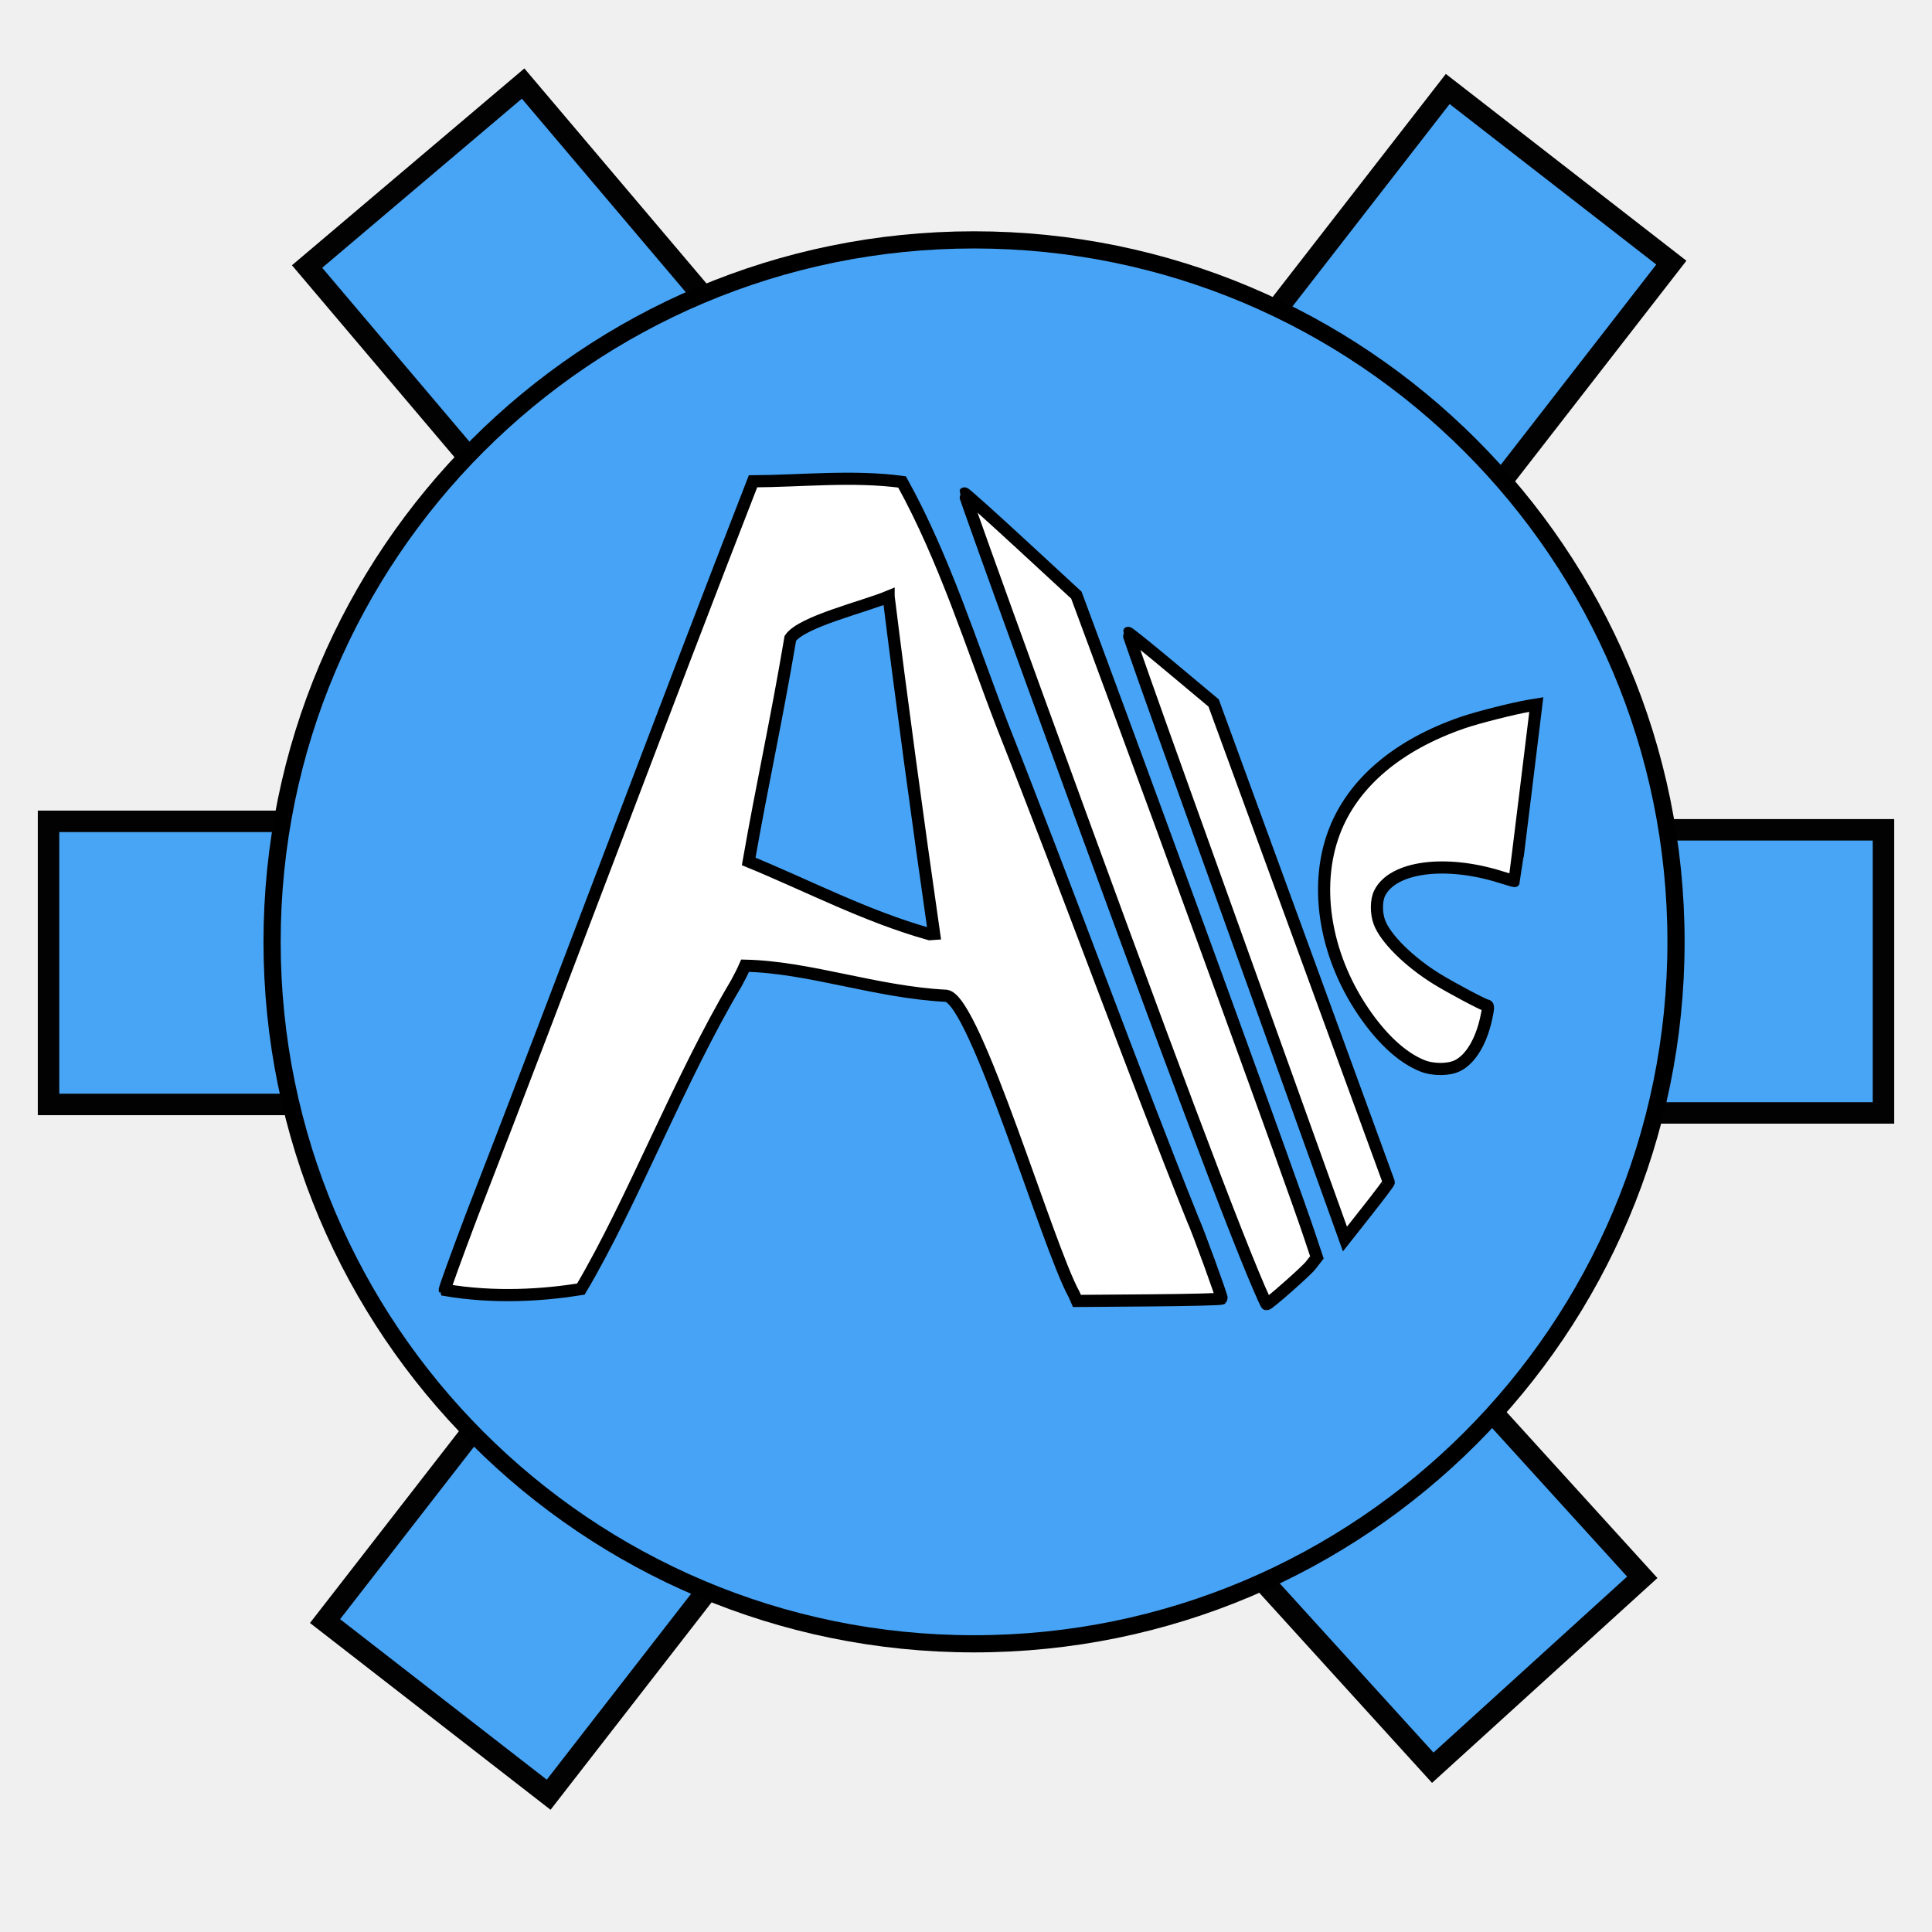
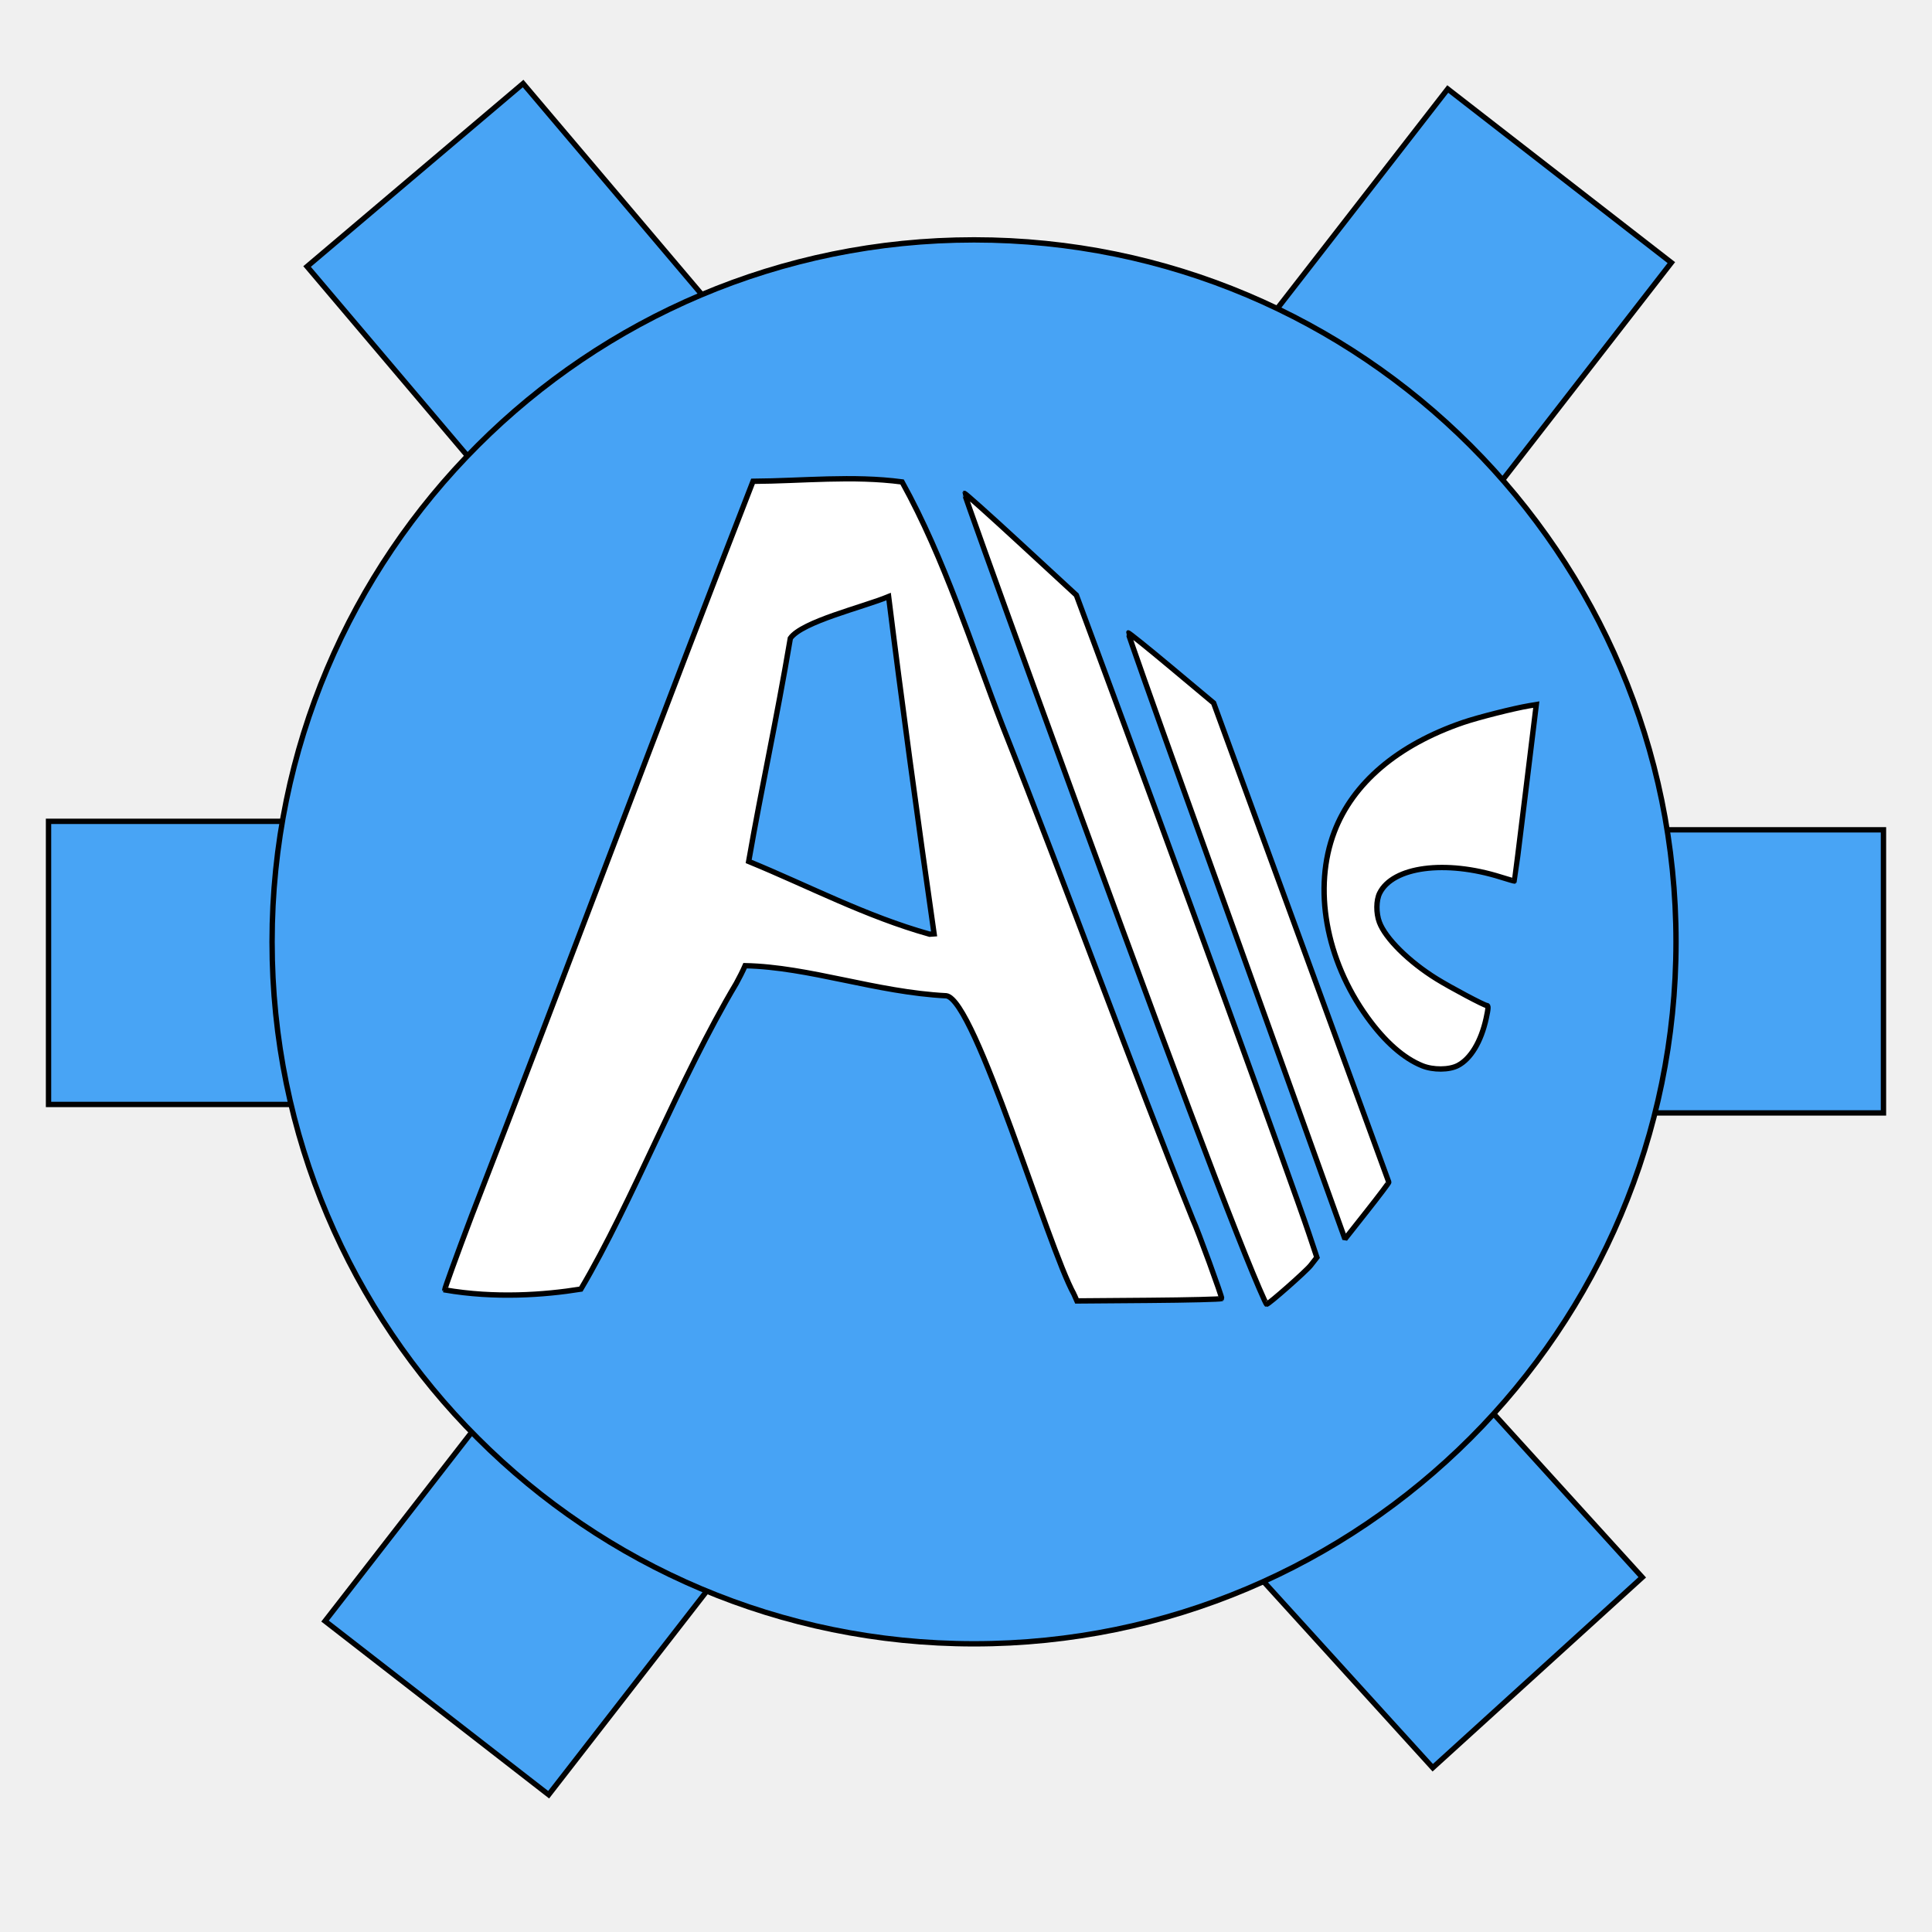
- <svg xmlns="http://www.w3.org/2000/svg" xmlns:ns1="http://www.openswatchbook.org/uri/2009/osb" width="180" height="180" viewBox="0 0 180 180" id="svg2" version="1.1">
-   <defs id="defs4">
-     <linearGradient id="linearGradient7821">
-       <stop style="stop-color:#47a3f5;stop-opacity:1" offset="0" id="stop7823" />
-     </linearGradient>
-     <linearGradient id="linearGradient5639" ns1:paint="solid">
-       <stop style="stop-color:#47a3f5;stop-opacity:1;" offset="0" id="stop5641" />
-     </linearGradient>
-   </defs>
-   <g id="layer1" transform="translate(0,-872.3622)">
-     <text xml:space="preserve" style="font-style:normal;font-weight:normal;font-size:40px;line-height:125%;font-family:sans-serif;letter-spacing:0px;word-spacing:0px;fill:#000000;fill-opacity:1;stroke:none;stroke-width:1px;stroke-linecap:butt;stroke-linejoin:miter;stroke-opacity:1" x="-97.227" y="952.66" id="text4331">
-       <tspan id="tspan4333" x="-97.227" y="952.66" />
-     </text>
-     <flowRoot xml:space="preserve" id="flowRoot4343" style="fill:black;stroke:none;stroke-opacity:1;stroke-width:1px;stroke-linejoin:miter;stroke-linecap:butt;fill-opacity:1;font-family:sans-serif;font-style:normal;font-weight:normal;font-size:40px;line-height:125%;letter-spacing:0px;word-spacing:0px">
-       <flowRegion id="flowRegion4345">
-         <rect id="rect4347" width="89.095" height="46.669" x="-116.319" y="-37.789" />
-       </flowRegion>
-       <flowPara id="flowPara4349" />
-     </flowRoot>
-     <flowRoot xml:space="preserve" id="flowRoot4355" style="fill:black;stroke:none;stroke-opacity:1;stroke-width:1px;stroke-linejoin:miter;stroke-linecap:butt;fill-opacity:1;font-family:sans-serif;font-style:normal;font-weight:normal;font-size:40px;line-height:125%;letter-spacing:0px;word-spacing:0px">
-       <flowRegion id="flowRegion4357">
-         <rect id="rect4359" width="66.468" height="63.64" x="-103.238" y="83.126" />
-       </flowRegion>
-       <flowPara id="flowPara4361" />
-     </flowRoot>
-     <rect style="opacity:0.99;fill:#47a3f5;fill-opacity:1;fill-rule:nonzero;stroke:#000000;stroke-width:2;stroke-linejoin:miter;stroke-miterlimit:4;stroke-dasharray:none;stroke-opacity:1" id="rect4443" width="31.957" height="26.377" x="4.522" y="948.884" />
-     <rect style="opacity:0.99;fill:#47a3f5;fill-opacity:1;fill-rule:nonzero;stroke:#000000;stroke-width:2;stroke-linejoin:miter;stroke-miterlimit:4;stroke-dasharray:none;stroke-opacity:1" id="rect4443-7" width="31.957" height="26.377" x="612.862" y="-673.017" transform="matrix(-0.6132986,0.7898511,-0.7898511,-0.6132986,0,0)" />
-     <rect style="opacity:0.99;fill:#47a3f5;fill-opacity:1;fill-rule:nonzero;stroke:#000000;stroke-width:2;stroke-linejoin:miter;stroke-miterlimit:4;stroke-dasharray:none;stroke-opacity:1" id="rect4443-5" width="31.957" height="26.377" x="143.522" y="949.674" />
-     <rect style="opacity:0.99;fill:#47a3f5;fill-opacity:1;fill-rule:nonzero;stroke:#000000;stroke-width:2;stroke-linejoin:miter;stroke-miterlimit:4;stroke-dasharray:none;stroke-opacity:1" id="rect4443-7-0" width="31.957" height="26.377" x="825.298" y="572.304" transform="matrix(0.672546,0.7400554,-0.7400554,0.672546,0,0)" />
-     <rect style="opacity:0.99;fill:#47a3f5;fill-opacity:1;fill-rule:nonzero;stroke:#000000;stroke-width:2;stroke-linejoin:miter;stroke-miterlimit:4;stroke-dasharray:none;stroke-opacity:1" id="rect4443-7-6" width="31.957" height="26.377" x="703.131" y="531.638" transform="matrix(0.6462894,0.7630924,-0.7630924,0.6462894,0,0)" />
-     <rect style="opacity:0.99;fill:#47a3f5;fill-opacity:1;fill-rule:nonzero;stroke:#000000;stroke-width:2;stroke-linejoin:miter;stroke-miterlimit:4;stroke-dasharray:none;stroke-opacity:1" id="rect4443-7-1" width="31.957" height="26.377" x="757.8" y="-677.943" transform="matrix(-0.6132986,0.7898511,-0.7898511,-0.6132986,0,0)" />
-     <circle style="opacity:1;fill:#47a3f5;fill-opacity:1;fill-rule:nonzero;stroke:#000000;stroke-width:1.6;stroke-linejoin:miter;stroke-miterlimit:4;stroke-dasharray:none;stroke-opacity:1" id="path4441" cx="90.75" cy="960.112" r="65.4" />
-     <path id="path5667" style="fill:#ffffff;fill-opacity:1;fill-rule:nonzero;stroke:#000000;stroke-width:1.132;stroke-miterlimit:4;stroke-dasharray:none;stroke-opacity:1" d="m 132.508,971.657 c -1.733,-0.699 -3.488,-2.247 -5.131,-4.527 -3.869,-5.369 -5.051,-12.033 -3.064,-17.264 1.73,-4.555 5.915,-8.109 12.005,-10.195 1.369,-0.469 4.738,-1.321 6.146,-1.555 l 0.669,-0.111 -1.003,8.206 c -0.552,4.513 -1.014,8.219 -1.026,8.234 -0.013,0.016 -0.586,-0.149 -1.273,-0.366 -5.166,-1.629 -10.066,-0.98 -11.291,1.495 -0.329,0.665 -0.342,1.848 -0.028,2.699 0.56,1.518 2.757,3.694 5.345,5.294 1.335,0.826 4.436,2.471 4.655,2.471 0.17,0 0.16,0.254 -0.048,1.202 -0.475,2.164 -1.441,3.773 -2.639,4.393 -0.818,0.423 -2.299,0.434 -3.317,0.024 z m -12.069,2.585 c -2.677,-7.456 -7.233,-20.144 -10.125,-28.195 -2.892,-8.051 -5.232,-14.674 -5.201,-14.718 0.031,-0.043 1.835,1.407 4.007,3.224 l 3.95,3.303 8.149,22.276 c 4.482,12.252 8.159,22.319 8.171,22.371 0.012,0.052 -0.902,1.265 -2.031,2.695 l -2.053,2.601 -4.867,-13.557 z m -2.628,19.262 c -2.345,-5.104 -9.187,-23.295 -21.347,-56.752 -3.665,-10.083 -6.636,-18.371 -6.602,-18.418 0.034,-0.046 2.392,2.067 5.241,4.695 l 5.18,4.78 1.728,4.662 c 7.199,19.414 18.387,50.175 19.938,54.816 l 0.743,2.224 -0.577,0.741 c -0.425,0.546 -3.914,3.624 -4.108,3.624 -0.014,0 -0.103,-0.167 -0.197,-0.371 z M 100.059,992.939 c -2.458,-4.434 -9.18,-27.392 -11.886,-27.8 -6.577,-0.336 -12.766,-2.678 -18.753,-2.805 -0.249,0.573 -0.537,1.12 -0.822,1.647 -5.312,8.923 -9.649,20.316 -14.48,28.485 -3.433,0.552 -8.013,0.879 -12.681,0.075 -0.04,-0.054 1.089,-3.168 2.507,-6.918 8.827,-22.752 18.066,-47.525 26.213,-68.419 4.608,-0.028 9.296,-0.554 13.886,0.059 3.969,7.174 6.499,15.316 9.356,22.716 6.288,15.891 12.104,31.999 17.728,45.991 0.461,0.988 2.76,7.286 2.693,7.378 -0.046,0.064 -3.099,0.14 -6.784,0.168 l -6.7,0.052 -0.277,-0.629 z M 82.79,927.943 c -2.352,0.979 -8.06,2.324 -9.156,3.886 -1.333,7.876 -2.614,13.555 -3.881,20.79 5.554,2.279 10.931,5.119 16.859,6.78 l 0.417,-0.03 c -1.508,-10.47 -3.107,-22.279 -4.239,-31.425 z" />
+ <svg xmlns="http://www.w3.org/2000/svg" version="1.1" width="180" height="180">
+   <g id="Layer1" name="Layer 1" opacity="1">
+     <g id="Shape1">
+       <path id="shapePath1" d="M-116.319,-910.151 L-27.224,-910.151 L-27.224,-863.482 L-116.319,-863.482 L-116.319,-910.151 Z" style="stroke:none;fill-rule:evenodd;fill:#000000;fill-opacity:1;" />
+     </g>
+     <g id="Shape2">
+       <path id="shapePath2" d="M-103.238,-789.236 L-36.77,-789.236 L-36.77,-725.596 L-103.238,-725.596 L-103.238,-789.236 Z" style="stroke:none;fill-rule:evenodd;fill:#000000;fill-opacity:1;" />
+     </g>
+     <g id="Shape3">
+       <path id="shapePath3" d="M4.522,76.522 L36.478,76.522 L36.478,102.899 L4.522,102.899 L4.522,76.522 Z" style="stroke:#000000;stroke-opacity:0.992;stroke-width:0.5;stroke-linejoin:;stroke-miterlimit:2;stroke-linecap:butt;fill-rule:evenodd;fill:#47a3f5;fill-opacity:0.992;" />
+     </g>
+     <g id="Shape4">
+       <path id="shapePath4" d="M155.716,24.468 L136.117,49.709 L115.284,33.532 L134.883,8.291 L155.716,24.468 Z" style="stroke:#000000;stroke-opacity:0.992;stroke-width:0.5;stroke-linejoin:;stroke-miterlimit:2;stroke-linecap:butt;fill-rule:evenodd;fill:#47a3f5;fill-opacity:0.992;" />
+     </g>
+     <g id="Shape5">
+       <path id="shapePath5" d="M143.522,77.312 L175.478,77.312 L175.478,103.688 L143.522,103.688 L143.522,77.312 Z" style="stroke:#000000;stroke-opacity:0.992;stroke-width:0.5;stroke-linejoin:;stroke-miterlimit:2;stroke-linecap:butt;fill-rule:evenodd;fill:#47a3f5;fill-opacity:0.992;" />
+     </g>
+     <g id="Shape6">
+       <path id="shapePath6" d="M131.514,123.305 L153.006,146.955 L133.486,164.695 L111.994,141.045 L131.514,123.305 Z" style="stroke:#000000;stroke-opacity:0.992;stroke-width:0.5;stroke-linejoin:;stroke-miterlimit:2;stroke-linecap:butt;fill-rule:evenodd;fill:#47a3f5;fill-opacity:0.992;" />
+     </g>
+     <g id="Shape7">
+       <path id="shapePath7" d="M48.737,7.784 L69.391,32.169 L49.263,49.216 L28.609,24.831 L48.737,7.784 Z" style="stroke:#000000;stroke-opacity:0.992;stroke-width:0.5;stroke-linejoin:;stroke-miterlimit:2;stroke-linecap:butt;fill-rule:evenodd;fill:#47a3f5;fill-opacity:0.992;" />
+     </g>
+     <g id="Shape8">
+       <path id="shapePath8" d="M70.716,141.968 L51.117,167.209 L30.284,151.032 L49.883,125.791 L70.716,141.968 Z" style="stroke:#000000;stroke-opacity:0.992;stroke-width:0.5;stroke-linejoin:;stroke-miterlimit:2;stroke-linecap:butt;fill-rule:evenodd;fill:#47a3f5;fill-opacity:0.992;" />
+     </g>
+     <g id="Shape9">
+       <path id="shapePath9" d="M156.15,87.75 C156.15,123.87 126.87,153.15 90.75,153.15 C54.63,153.15 25.349,123.87 25.349,87.75 C25.349,51.63 54.63,22.349 90.75,22.349 C126.87,22.349 156.15,51.63 156.15,87.75 Z" style="stroke:#000000;stroke-opacity:1;stroke-width:0.5;stroke-linejoin:;stroke-miterlimit:2;stroke-linecap:butt;fill-rule:evenodd;fill:#47a3f5;fill-opacity:1;" />
+     </g>
+     <g id="Shape10">
+       <path id="shapePath10" d="M132.508,99.295 C130.775,98.597 129.021,97.049 127.378,94.768 C123.509,89.399 122.326,82.736 124.313,77.504 C126.044,72.949 130.229,69.395 136.318,67.31 C137.687,66.841 141.056,65.989 142.464,65.755 L143.133,65.644 L142.13,73.85 C141.578,78.363 141.116,82.069 141.103,82.084 C141.091,82.1 140.518,81.935 139.83,81.719 C134.664,80.09 129.765,80.738 128.539,83.213 C128.209,83.879 128.197,85.061 128.511,85.912 C129.071,87.43 131.268,89.606 133.856,91.206 C135.191,92.031 138.291,93.677 138.511,93.677 C138.682,93.677 138.672,93.931 138.464,94.879 C137.989,97.043 137.023,98.652 135.825,99.272 C135.008,99.695 133.526,99.705 132.508,99.295 L132.508,99.295 M120.439,101.881 C117.762,94.424 113.206,81.736 110.314,73.685 C107.422,65.634 105.082,59.011 105.113,58.967 C105.145,58.924 106.948,60.374 109.12,62.191 L113.07,65.494 L121.219,87.77 C125.701,100.022 129.378,110.089 129.391,110.141 C129.403,110.193 128.489,111.406 127.359,112.836 L125.306,115.437 L120.439,101.881 M117.811,121.142 C115.466,116.038 108.623,97.847 96.464,64.39 C92.799,54.307 89.828,46.019 89.862,45.972 C89.895,45.926 92.254,48.039 95.103,50.668 L100.283,55.447 L102.011,60.109 C109.21,79.523 120.399,110.284 121.949,114.924 L122.692,117.148 L122.115,117.889 C121.69,118.435 118.202,121.513 118.007,121.513 C117.993,121.513 117.904,121.346 117.811,121.142 M100.059,120.577 C97.601,116.143 90.88,93.185 88.173,92.776 C81.596,92.44 75.407,90.098 69.42,89.971 C69.171,90.544 68.883,91.091 68.598,91.618 C63.286,100.541 58.948,111.934 54.118,120.103 C50.685,120.655 46.105,120.983 41.437,120.178 C41.398,120.124 42.526,117.01 43.945,113.26 C52.772,90.508 62.011,65.736 70.158,44.841 C74.766,44.812 79.454,44.287 84.044,44.9 C88.013,52.074 90.543,60.216 93.4,67.616 C99.688,83.507 105.503,99.615 111.128,113.606 C111.59,114.595 113.888,120.892 113.821,120.985 C113.775,121.049 110.722,121.124 107.037,121.153 L100.336,121.205 L100.059,120.576 L100.059,120.577 M82.79,55.581 C80.437,56.56 74.73,57.905 73.634,59.467 C72.301,67.343 71.019,73.022 69.752,80.257 C75.307,82.536 80.683,85.376 86.612,87.036 L87.028,87.006 C85.521,76.536 83.922,64.728 82.79,55.581 L82.79,55.581 Z" style="stroke:#000000;stroke-opacity:1;stroke-width:0.5;stroke-linejoin:miter;stroke-miterlimit:2;stroke-linecap:butt;fill-rule:nonzero;fill:#ffffff;fill-opacity:1;" />
+     </g>
  </g>
</svg>
